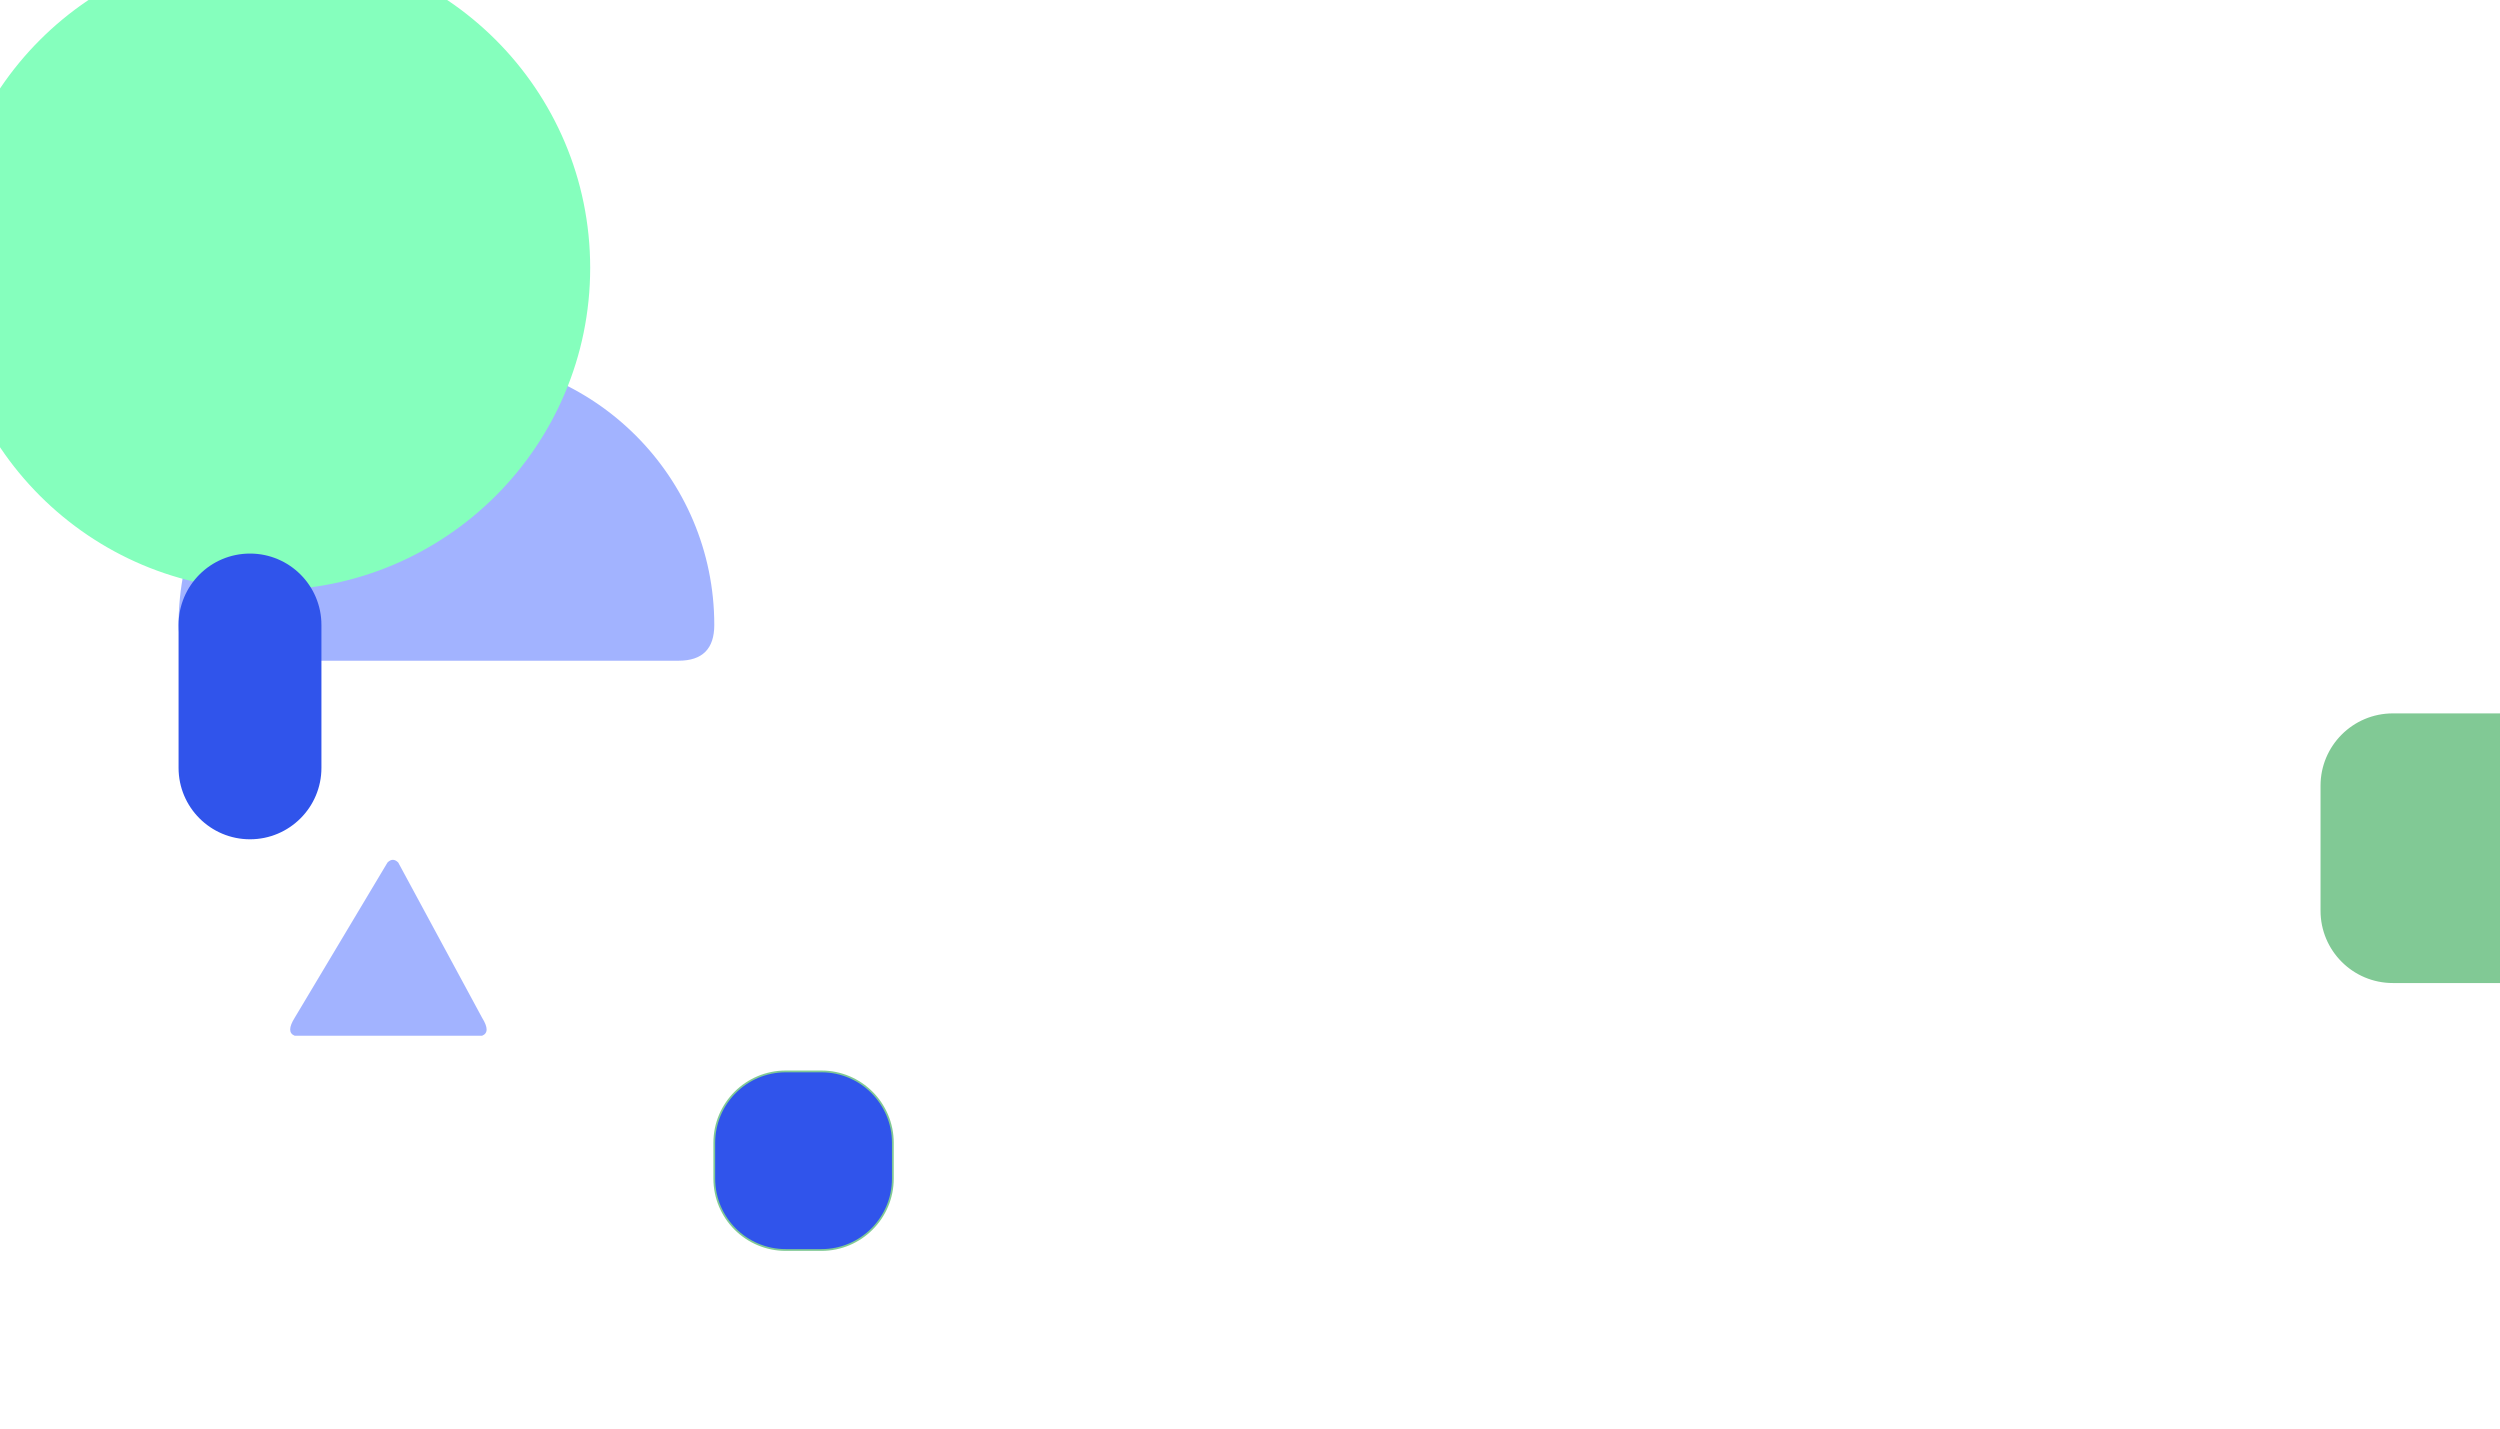
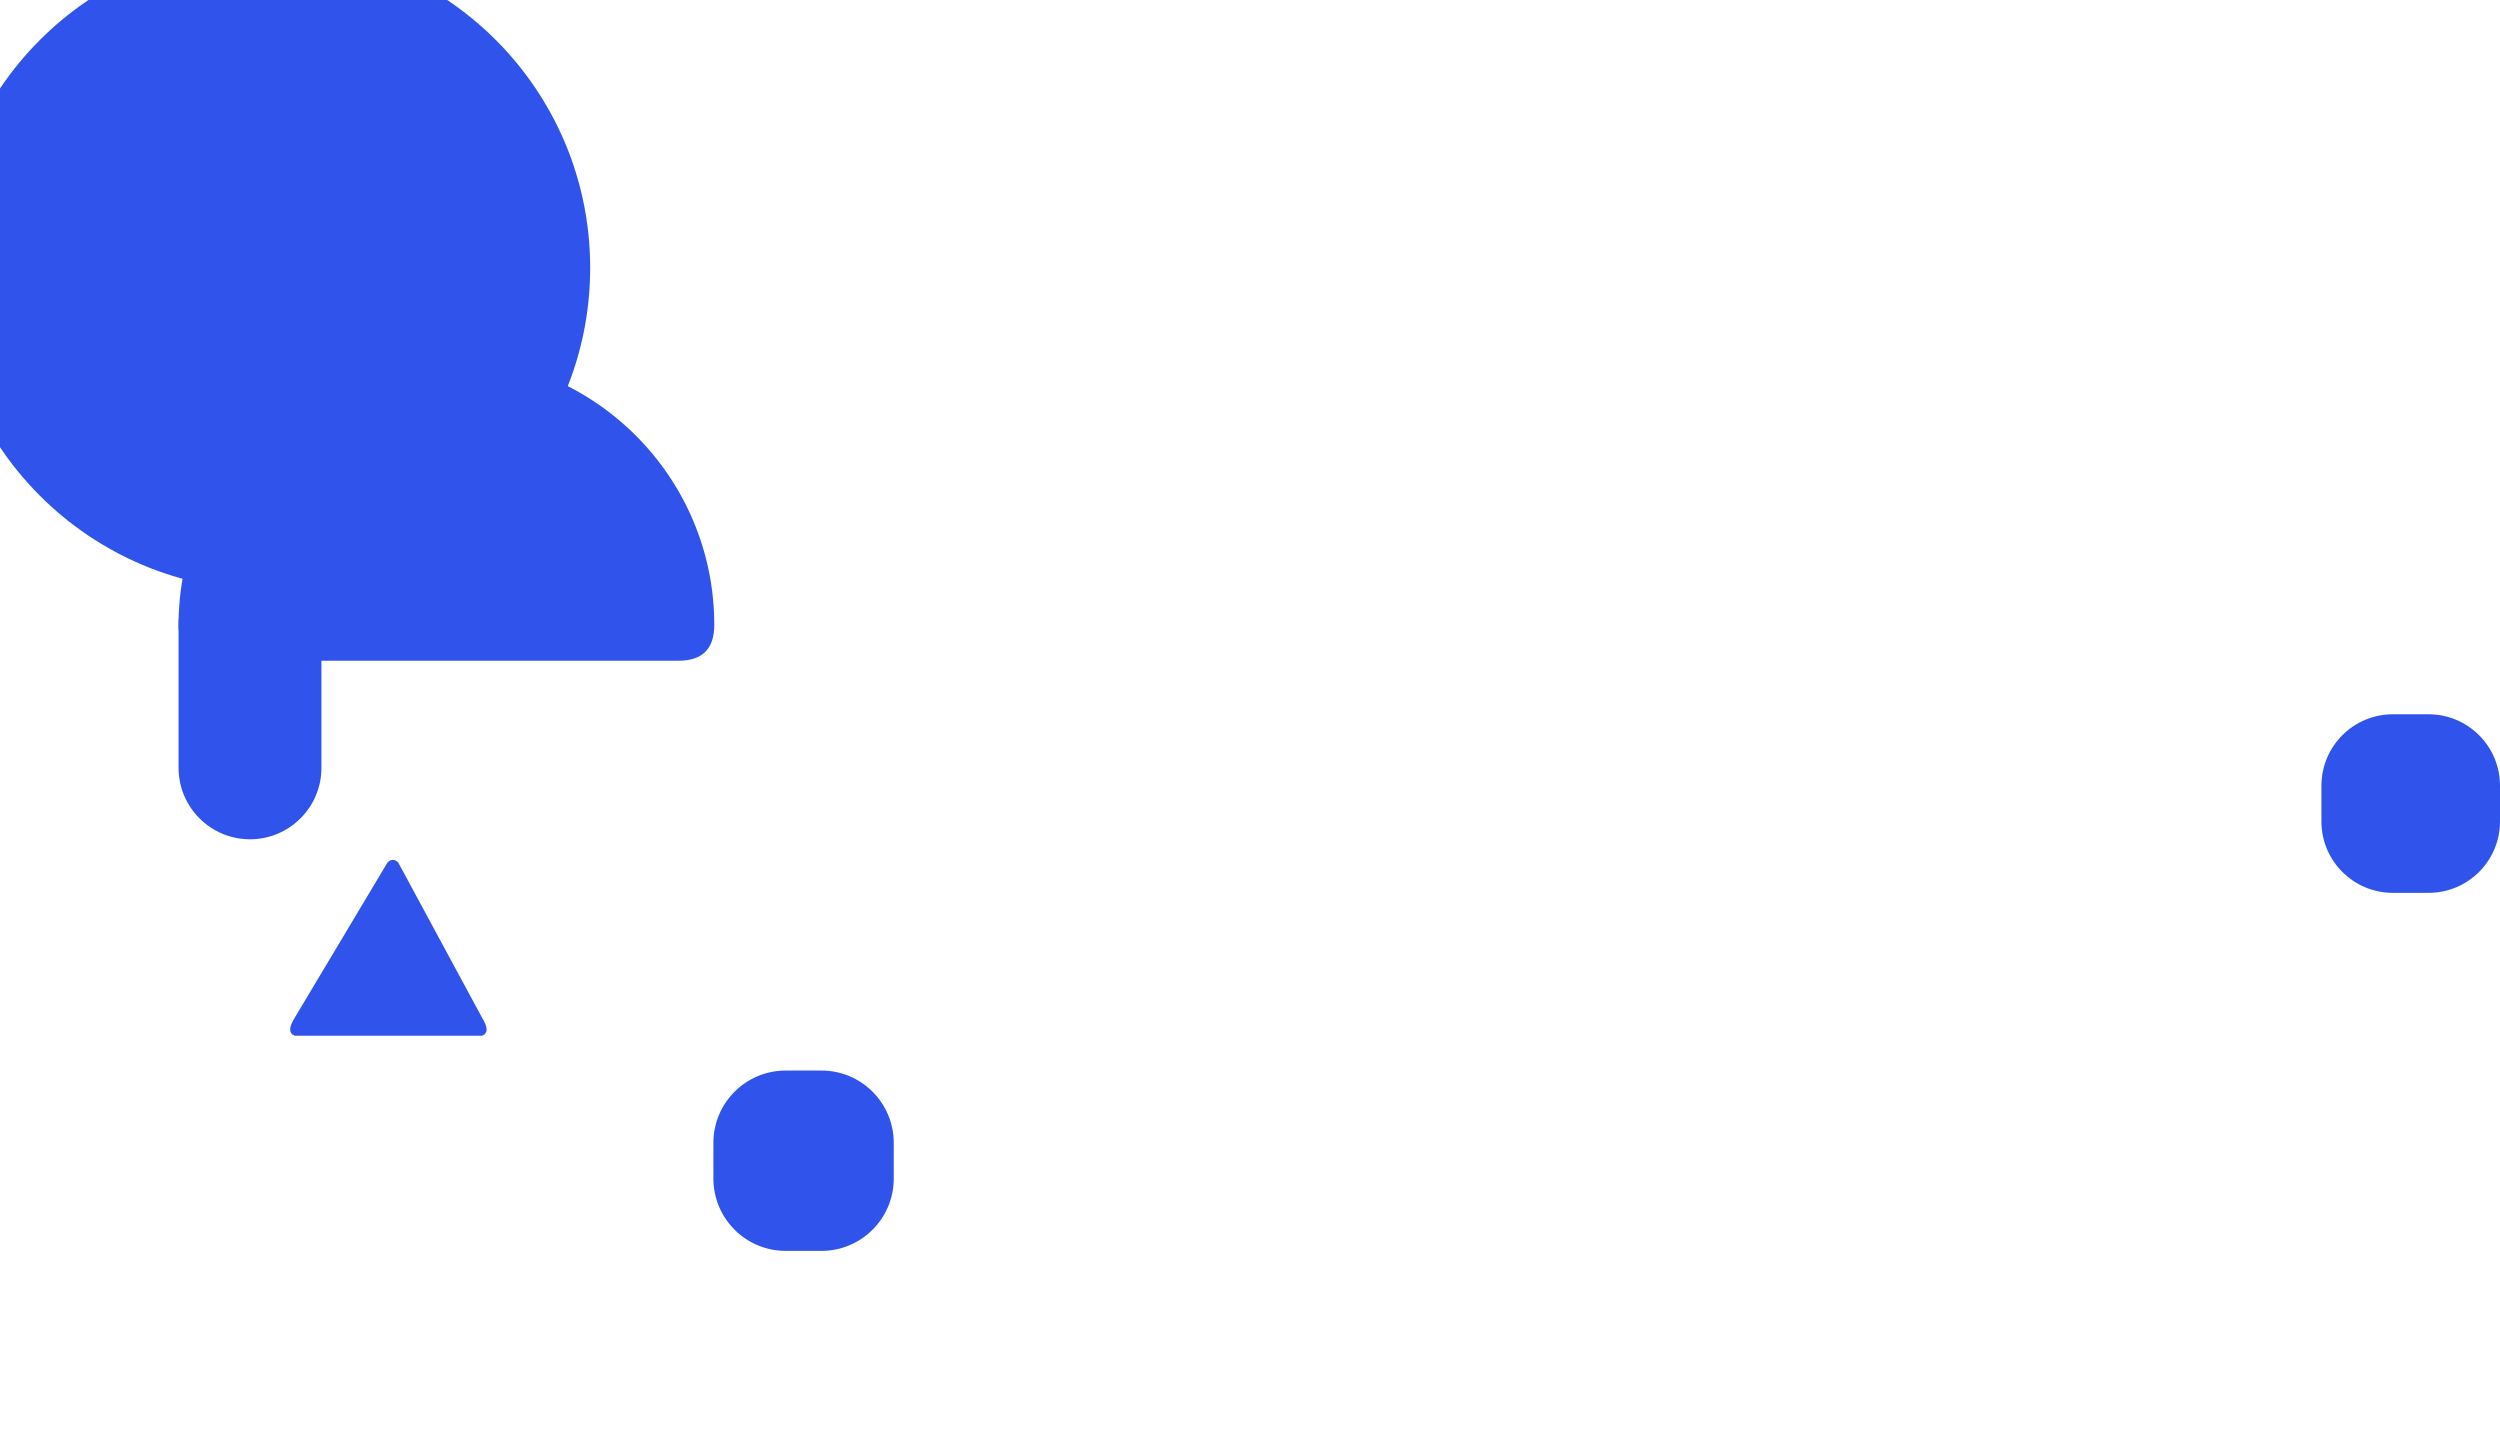
<svg xmlns="http://www.w3.org/2000/svg" version="1.1" baseProfile="full" width="100%" height="100%" viewBox="0 0 1400 800">
-   <rect x="1300" y="400" rx="40" ry="40" width="150" height="150" stroke="rgb(129, 201, 149)" fill="rgb(129, 201, 149)">
+   <rect x="1300" y="400" rx="40" ry="40" width="100" height="100" stroke="#3054EB)" fill="#3054EB">
    <animateTransform attributeType="XML" attributeName="transform" begin="0s" dur="35s" type="rotate" from="0 1450 550" to="360 1450 550" repeatCount="indefinite" />
  </rect>
-   <path d="M 100 350 A 150 150 0 1 1 400 350 Q400 370 380 370 L 250 370 L 120 370 Q100 370 100 350" fill="#a2b3ff">
+   <path d="M 100 350 A 150 150 0 1 1 400 350 Q400 370 380 370 L 250 370 L 120 370 Q100 370 100 350" fill="#3054EB">
    <animateMotion path="M 800 -200 L 800 -300 L 800 -200" dur="20s" begin="0s" repeatCount="indefinite" />
    <animateTransform attributeType="XML" attributeName="transform" begin="0s" dur="30s" type="rotate" values="0 210 530 ; -30 210 530 ; 0 210 530" keyTimes="0 ; 0.5 ; 1" repeatCount="indefinite" />
  </path>
-   <circle cx="150" cy="150" r="180" stroke="#85FFBD" fill="#85FFBD">
+   <circle cx="150" cy="150" r="180" stroke="#3054EB" fill="#3054EB">
    <animateMotion path="M 0 0 L 40 20 Z" dur="5s" repeatCount="indefinite" />
  </circle>
-   <path d="M 165 580 L 270 580 Q275 578 270 570 L 223 483 Q220 480 217 483 L 165 570 Q160 578 165 580" fill="#a2b3ff">
+   <path d="M 165 580 L 270 580 Q275 578 270 570 L 223 483 Q220 480 217 483 L 165 570 Q160 578 165 580" fill="#3054EB">
    <animateTransform attributeType="XML" attributeName="transform" begin="0s" dur="35s" type="rotate" from="0 210 530" to="360 210 530" repeatCount="indefinite" />
  </path>
  <path d="M 100 350 A 40 40 0 1 1 180 350 L 180 430 A 40 40 0 1 1 100 430 Z" fill="#3054EB">
    <animateMotion path="M 140 390 L 180 360 L 140 390" dur="20s" begin="0s" repeatCount="indefinite" />
    <animateTransform attributeType="XML" attributeName="transform" begin="0s" dur="30s" type="rotate" values="0 140 390; -60 140 390; 0 140 390" keyTimes="0 ; 0.5 ; 1" repeatCount="indefinite" />
  </path>
-   <rect x="400" y="600" rx="40" ry="40" width="100" height="100" stroke="rgb(129, 201, 149)" fill="#3054EB">
+   <rect x="400" y="600" rx="40" ry="40" width="100" height="100" stroke="#3054EB" fill="#3054EB">
    <animateTransform attributeType="XML" attributeName="transform" begin="0s" dur="35s" type="rotate" from="-30 550 750" to="330 550 750" repeatCount="indefinite" />
  </rect>
</svg>
